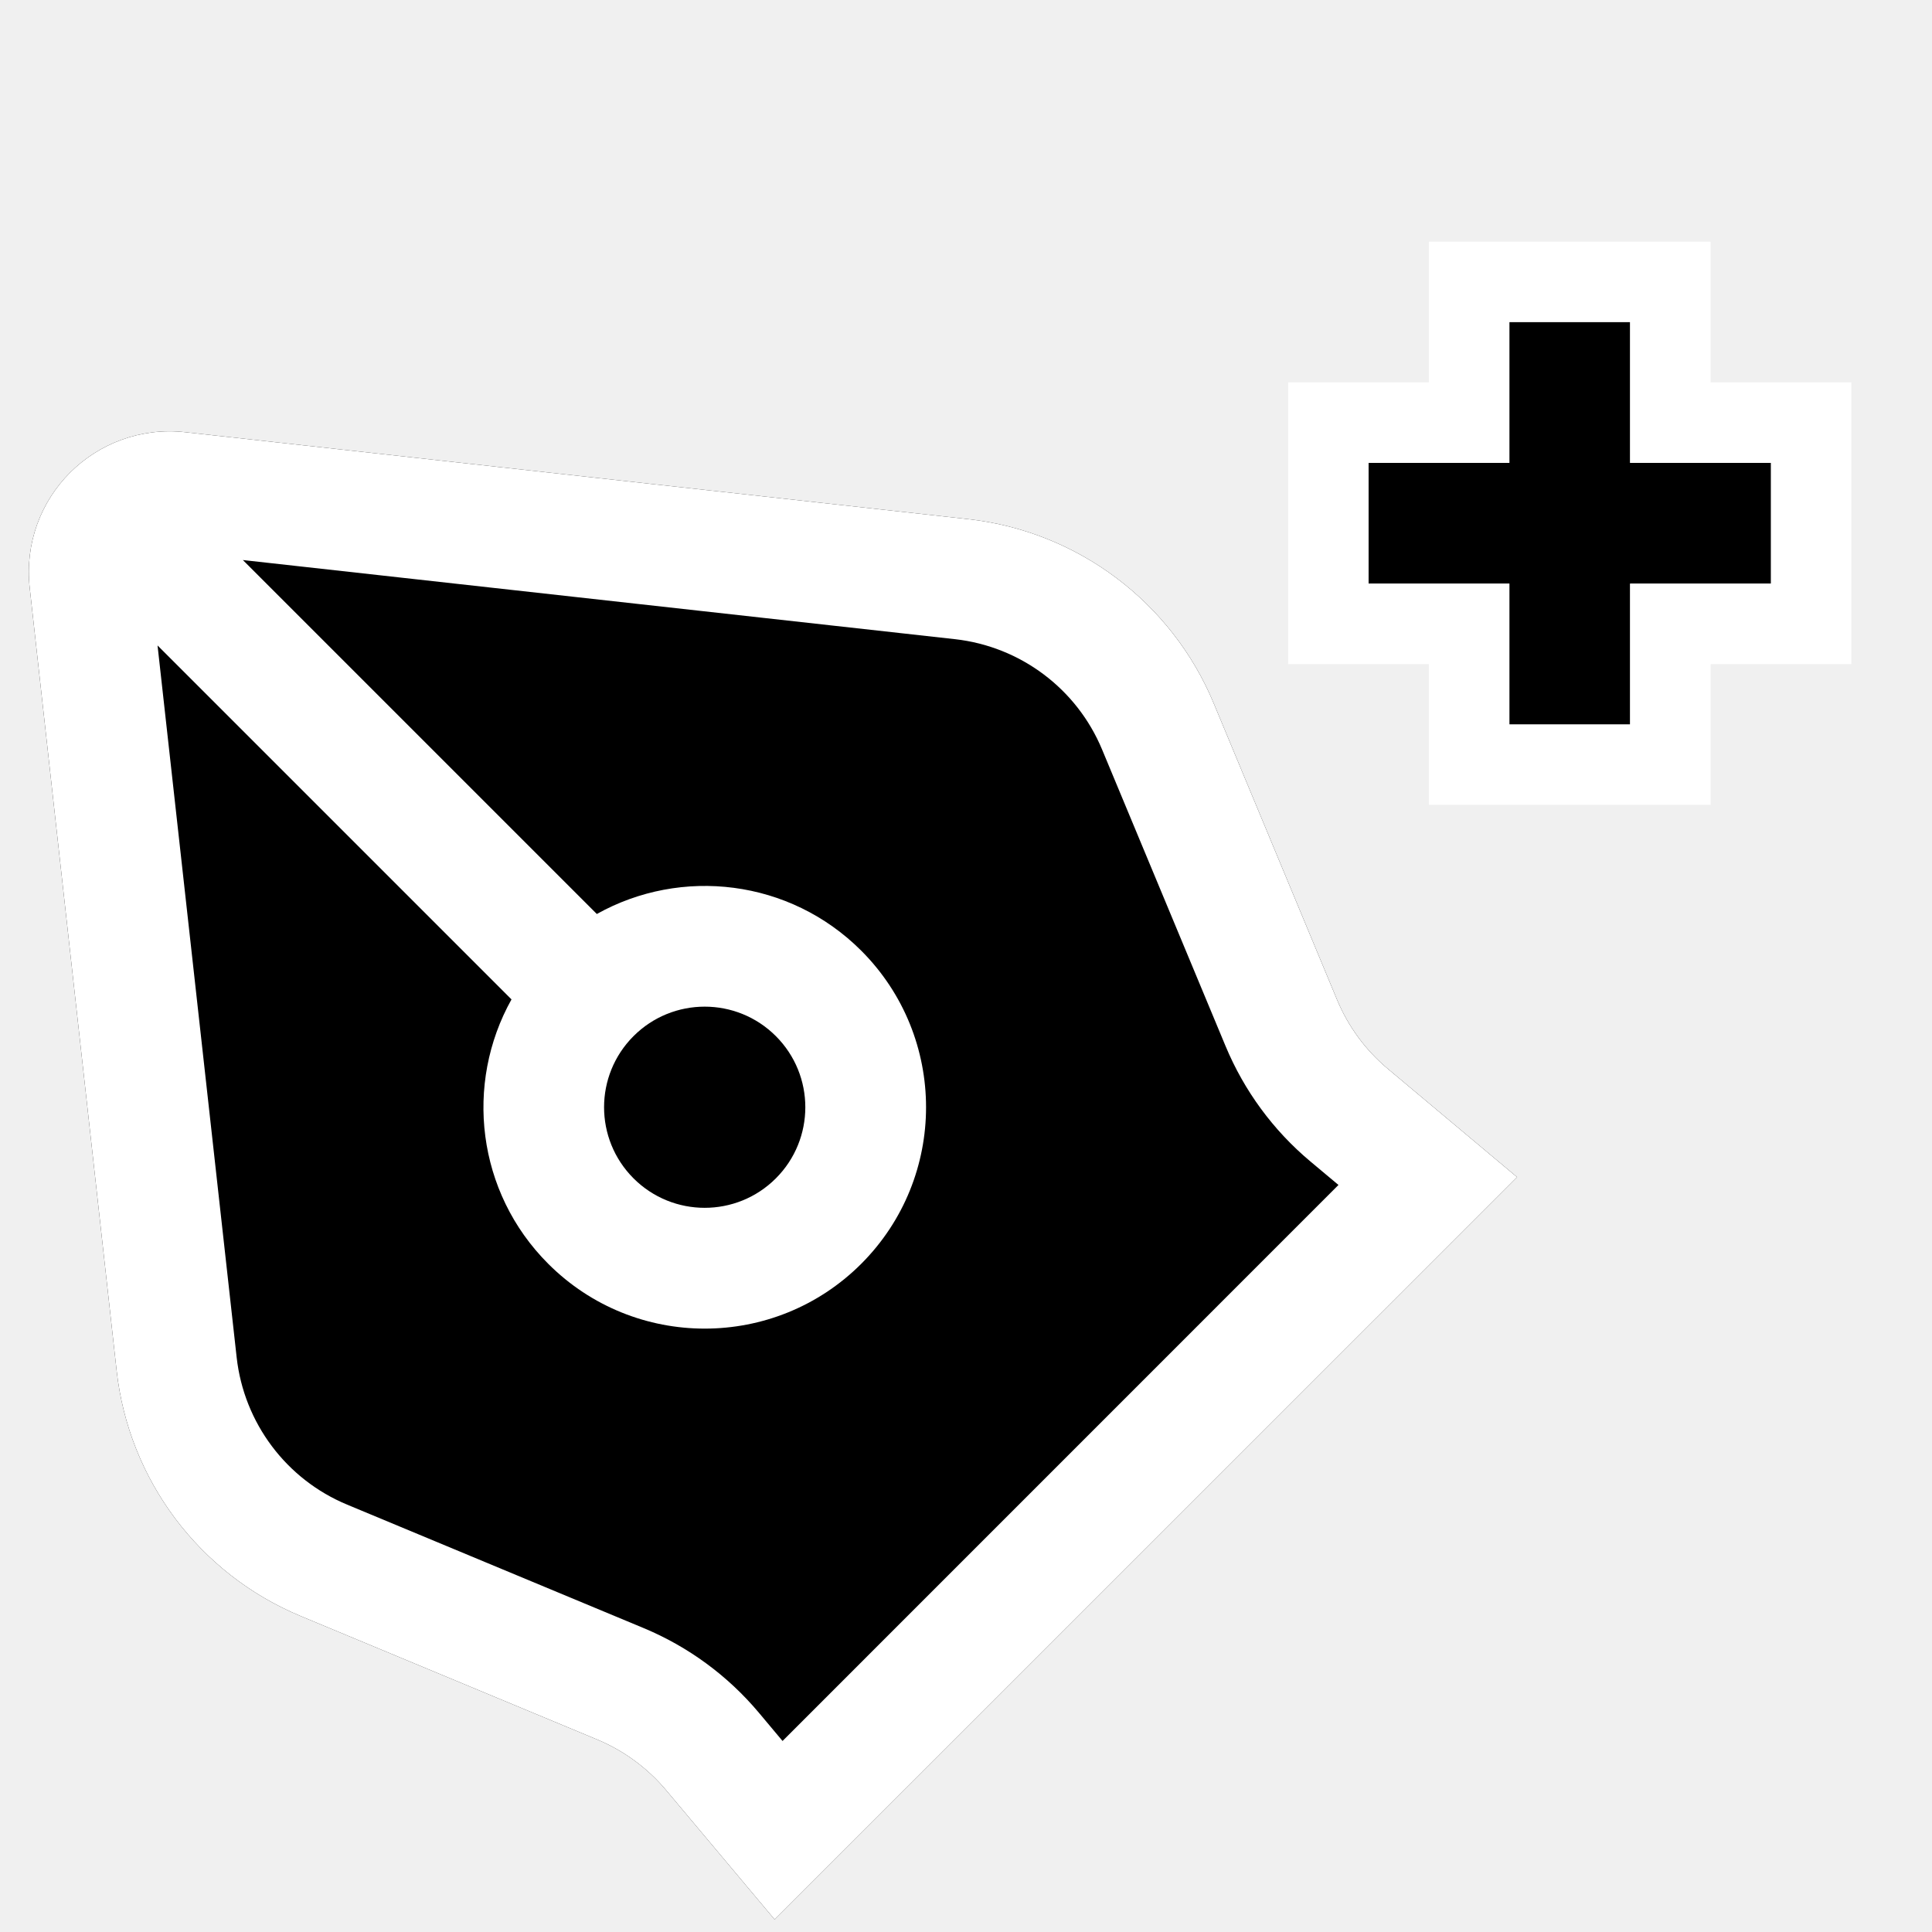
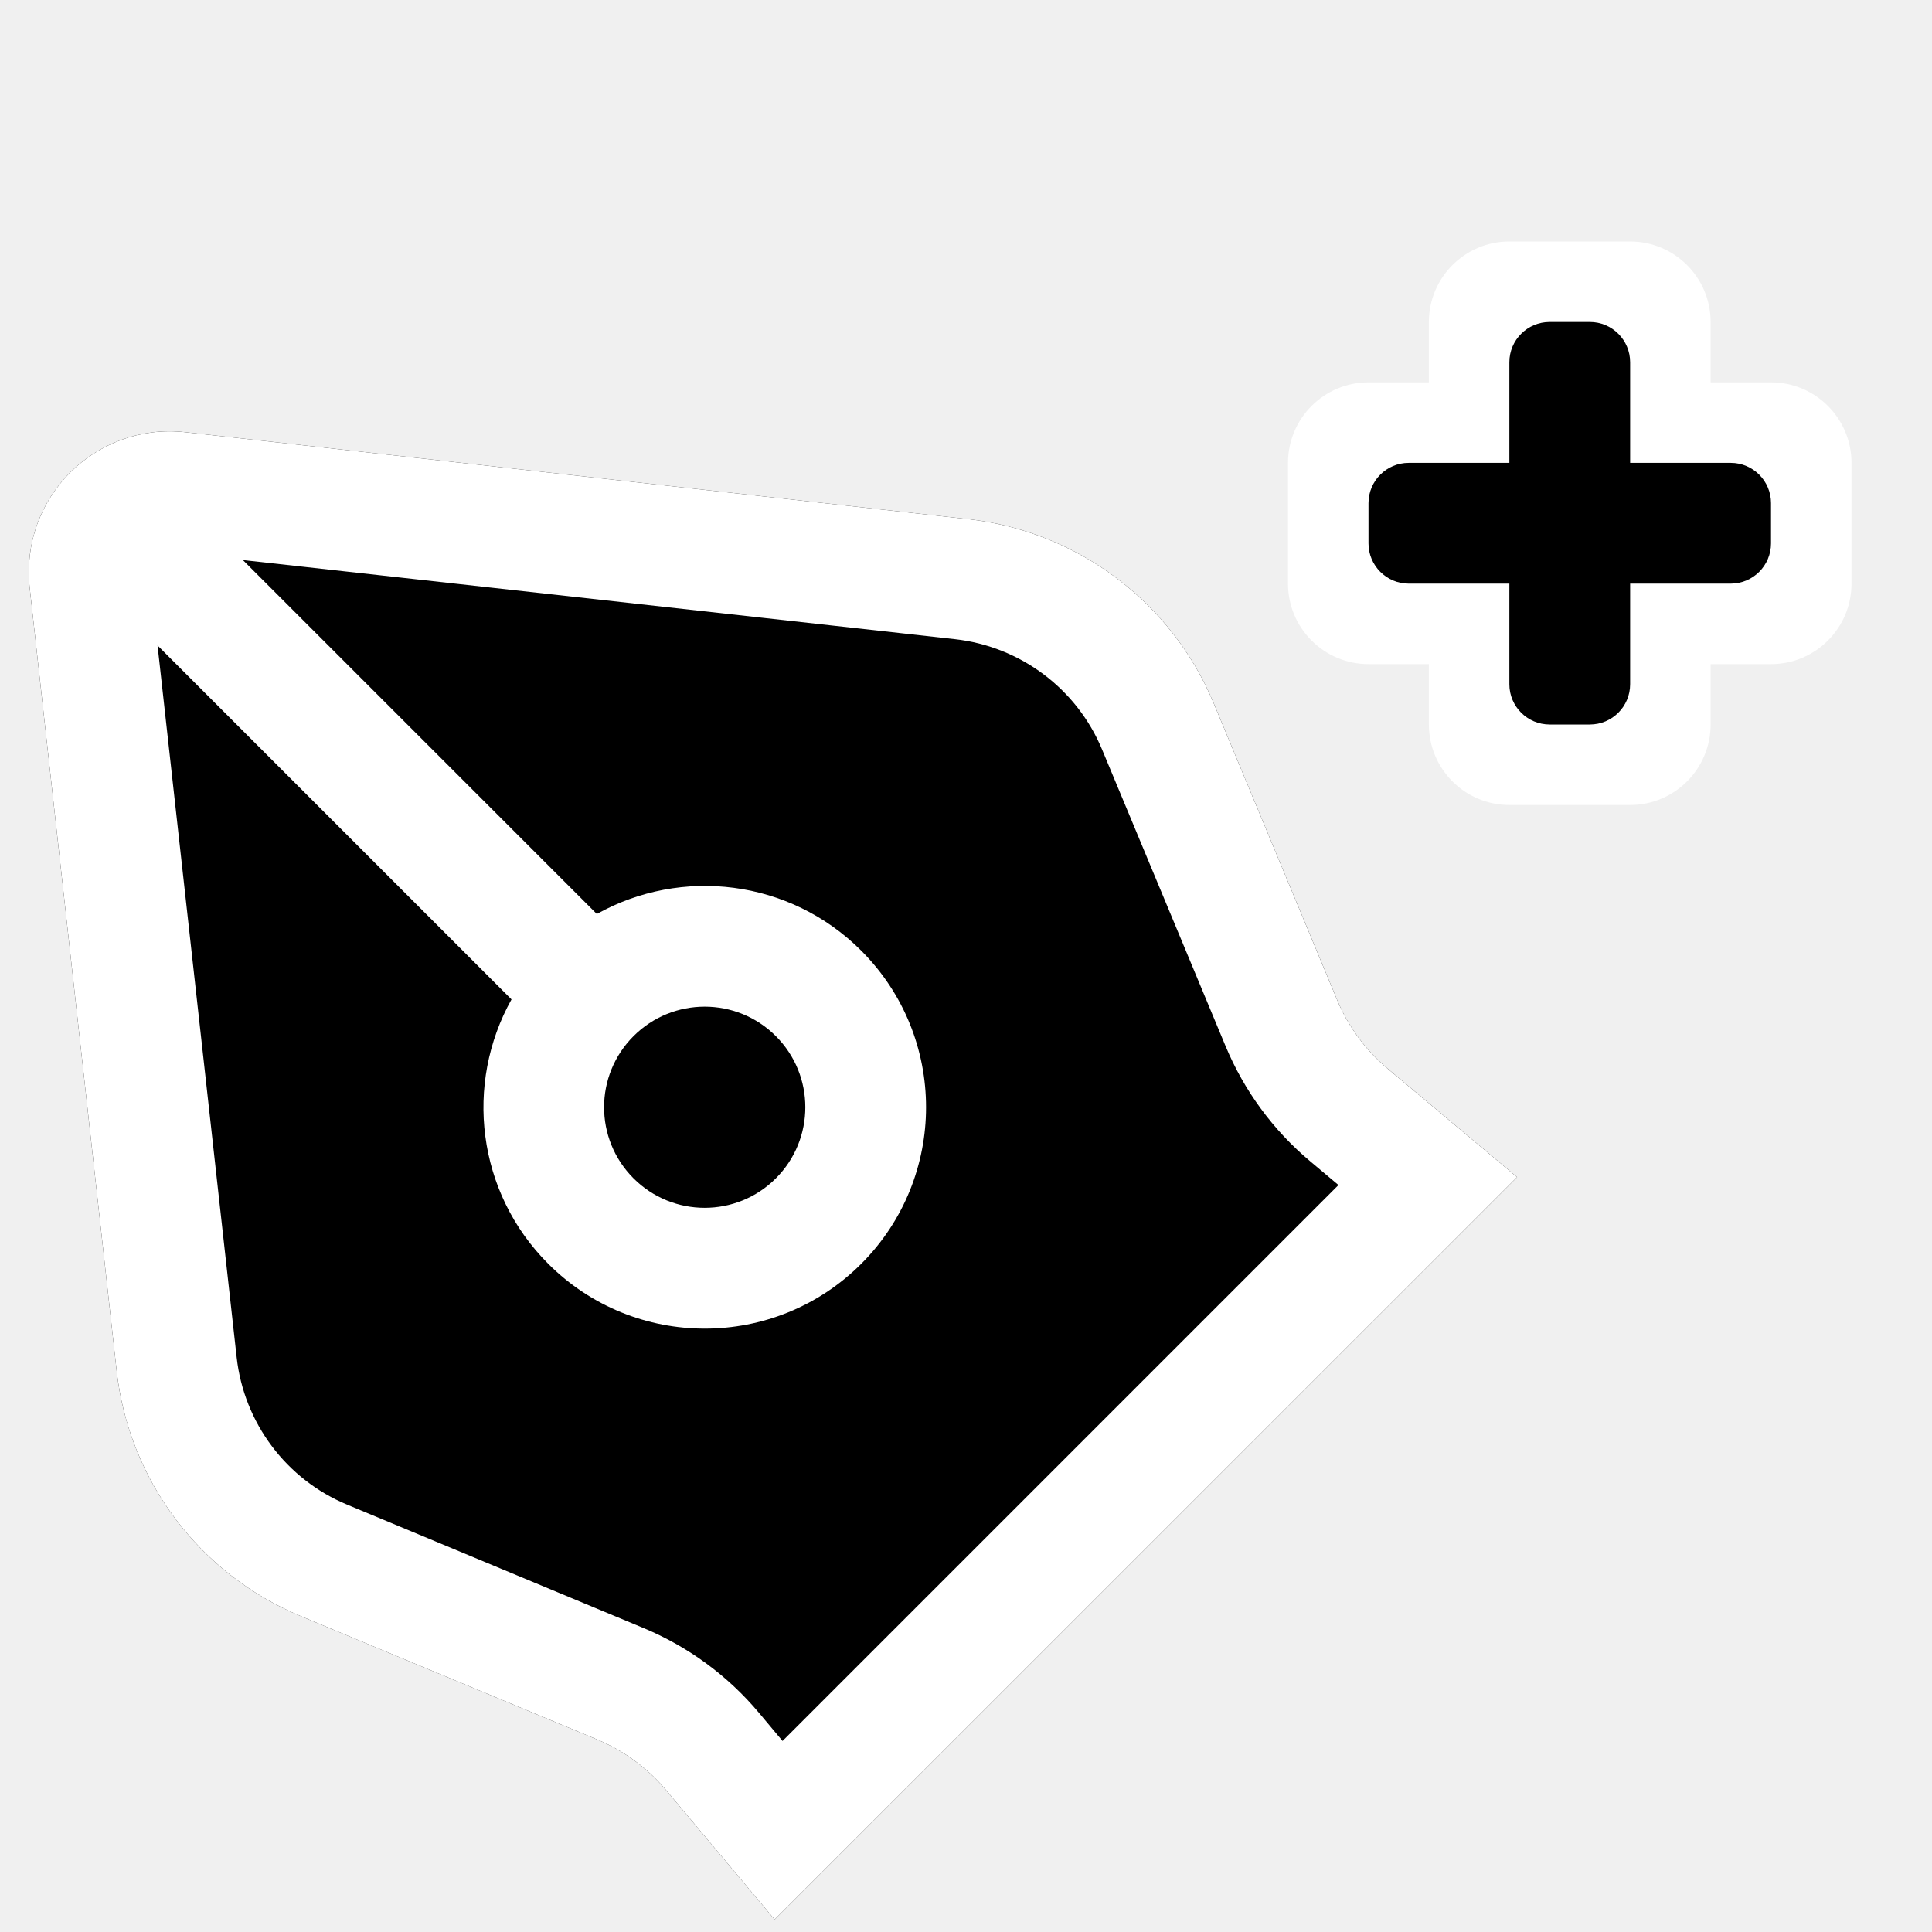
<svg xmlns="http://www.w3.org/2000/svg" width="24" height="24" viewBox="0 0 24 24" fill="none">
-   <g clip-path="url(#clip0_1584_818)">
-     <path d="M0.87 5.871C1.228 5.513 1.745 5.307 2.302 5.369L12.028 6.449C13.384 6.6 14.552 7.476 15.077 8.736L16.609 12.418C16.747 12.751 16.964 13.046 17.24 13.277L18.846 14.623L9.623 23.845L8.277 22.241C8.045 21.964 7.751 21.748 7.418 21.609L3.736 20.076C2.476 19.552 1.6 18.384 1.449 17.028L0.369 7.301C0.307 6.745 0.513 6.228 0.87 5.871Z" fill="black" />
-     <path d="M0.87 5.871C1.228 5.513 1.745 5.307 2.302 5.369L12.028 6.449C13.384 6.6 14.552 7.476 15.077 8.736L16.609 12.418C16.747 12.751 16.964 13.046 17.24 13.277L18.846 14.623L9.623 23.845L8.277 22.241C8.045 21.964 7.751 21.748 7.418 21.609L3.736 20.076C2.476 19.552 1.6 18.384 1.449 17.028L0.369 7.301C0.307 6.745 0.513 6.228 0.87 5.871ZM7.414 11.354C8.461 10.769 9.809 10.92 10.699 11.81C11.772 12.884 11.772 14.625 10.699 15.699C9.625 16.773 7.883 16.773 6.81 15.699C5.92 14.809 5.769 13.462 6.354 12.415L1.957 8.018L2.94 16.863C3.031 17.676 3.556 18.377 4.312 18.691L7.994 20.224C8.549 20.455 9.041 20.816 9.427 21.276L9.721 21.627L16.627 14.72L16.277 14.427C15.816 14.041 15.455 13.549 15.224 12.994L13.691 9.312C13.377 8.556 12.676 8.031 11.863 7.94L3.017 6.957L7.414 11.354ZM7.87 12.871C7.382 13.359 7.382 14.15 7.87 14.638C8.358 15.126 9.15 15.126 9.638 14.638C10.126 14.15 10.126 13.359 9.638 12.871C9.15 12.383 8.358 12.383 7.87 12.871Z" fill="white" />
-     <mask id="path-3-outside-1_1584_818" maskUnits="userSpaceOnUse" x="16" y="3" width="7" height="7" fill="black">
-       <rect fill="white" x="16" y="3" width="7" height="7" />
-       <path d="M20.25 5.75H22V7.25H20.25V9H18.75V7.25H17V5.75H18.75V4H20.25V5.75Z" />
-     </mask>
-     <path d="M20.25 5.75H22V7.25H20.25V9H18.75V7.25H17V5.75H18.75V4H20.25V5.75Z" fill="black" />
-     <path d="M20.25 5.75H19.25V6.75H20.25V5.75ZM22 5.75H23V4.75H22V5.75ZM22 7.25V8.25H23V7.25H22ZM20.25 7.25V6.25H19.25V7.25H20.25ZM20.25 9V10H21.25V9H20.25ZM18.75 9H17.75V10H18.75V9ZM18.75 7.25H19.75V6.25H18.75V7.25ZM17 7.25H16V8.25H17V7.25ZM17 5.75V4.75H16V5.75H17ZM18.75 5.75V6.75H19.75V5.75H18.75ZM18.75 4V3H17.75V4H18.75ZM20.25 4H21.25V3H20.25V4ZM20.25 5.75V6.75H22V5.75V4.75H20.25V5.75ZM22 5.75H21V7.25H22H23V5.75H22ZM22 7.25V6.25H20.25V7.25V8.25H22V7.25ZM20.25 7.25H19.25V9H20.25H21.25V7.25H20.25ZM20.25 9V8H18.75V9V10H20.25V9ZM18.75 9H19.75V7.25H18.75H17.75V9H18.75ZM18.75 7.25V6.25H17V7.25V8.25H18.75V7.25ZM17 7.25H18V5.75H17H16V7.25H17ZM17 5.75V6.75H18.75V5.75V4.75H17V5.75ZM18.75 5.75H19.75V4H18.75H17.75V5.75H18.75ZM18.75 4V5H20.25V4V3H18.75V4ZM20.25 4H19.25V5.75H20.25H21.25V4H20.25Z" fill="white" mask="url(#path-3-outside-1_1584_818)" />
+   <g clip-path="url(#clip0_2102_38542)">
+     <path d="M0.87 5.871C1.228 5.513 1.745 5.307 2.302 5.369L12.028 6.449C13.384 6.6 14.552 7.476 15.077 8.736L16.609 12.418C16.747 12.751 16.964 13.046 17.24 13.277L18.846 14.623L9.623 23.845L8.277 22.241C8.045 21.964 7.751 21.748 7.418 21.609L3.736 20.076C2.476 19.552 1.6 18.385 1.449 17.028L0.369 7.302C0.307 6.745 0.513 6.228 0.87 5.871Z" fill="black" />
+     <path d="M0.87 5.871C1.228 5.513 1.745 5.307 2.302 5.369L12.028 6.449C13.384 6.6 14.552 7.476 15.077 8.736L16.609 12.418C16.747 12.751 16.964 13.046 17.24 13.277L18.846 14.623L9.623 23.845L8.277 22.241C8.045 21.964 7.751 21.748 7.418 21.609L3.736 20.076C2.476 19.552 1.6 18.385 1.449 17.028L0.369 7.302C0.307 6.745 0.513 6.228 0.87 5.871ZM7.414 11.354C8.461 10.769 9.809 10.92 10.699 11.81C11.772 12.884 11.772 14.625 10.699 15.699C9.625 16.773 7.883 16.773 6.81 15.699C5.92 14.809 5.769 13.462 6.354 12.415L1.957 8.018L2.94 16.863C3.031 17.676 3.556 18.377 4.312 18.691L7.994 20.224C8.549 20.455 9.041 20.816 9.427 21.276L9.721 21.627L16.627 14.721L16.277 14.427C15.816 14.041 15.455 13.549 15.224 12.994L13.691 9.312C13.377 8.556 12.676 8.031 11.863 7.94L3.017 6.957L7.414 11.354ZM7.87 12.871C7.382 13.359 7.382 14.15 7.87 14.638C8.358 15.126 9.15 15.126 9.638 14.638C10.126 14.15 10.126 13.359 9.638 12.871C9.15 12.383 8.358 12.383 7.87 12.871Z" fill="white" />
+     <path d="M20.25 3C20.802 3 21.25 3.448 21.25 4V4.75H22C22.552 4.75 23 5.198 23 5.75V7.25C23 7.802 22.552 8.25 22 8.25H21.25V9C21.25 9.552 20.802 10 20.25 10H18.75C18.198 10 17.75 9.552 17.75 9V8.25H17C16.448 8.25 16 7.802 16 7.25V5.75C16 5.198 16.448 4.75 17 4.75H17.75V4C17.75 3.448 18.198 3 18.75 3H20.25ZM19.25 4C18.974 4 18.75 4.224 18.75 4.5V5.75H17.5C17.224 5.75 17 5.974 17 6.25V6.75C17 7.026 17.224 7.25 17.5 7.25H18.75V8.5C18.75 8.776 18.974 9 19.25 9H19.75C20.026 9 20.25 8.776 20.25 8.5V7.25H21.5C21.776 7.25 22 7.026 22 6.75V6.25C22 5.974 21.776 5.75 21.5 5.75H20.25V4.5C20.25 4.224 20.026 4 19.75 4H19.25Z" fill="white" />
+     <path d="M19.75 4C20.026 4 20.25 4.224 20.25 4.5V5.75H21.5C21.776 5.75 22 5.974 22 6.25V6.75C22 7.026 21.776 7.25 21.5 7.25H20.25V8.5C20.25 8.776 20.026 9 19.75 9H19.25C18.974 9 18.75 8.776 18.75 8.5V7.25H17.5C17.224 7.25 17 7.026 17 6.75V6.25C17 5.974 17.224 5.75 17.5 5.75H18.75V4.5C18.75 4.224 18.974 4 19.25 4H19.75Z" fill="black" />
  </g>
  <defs>
-     <clipPath id="clip0_1584_818">
+     <clipPath id="clip0_2102_38542">
      <rect width="24" height="24" fill="white" />
    </clipPath>
  </defs>
</svg>
